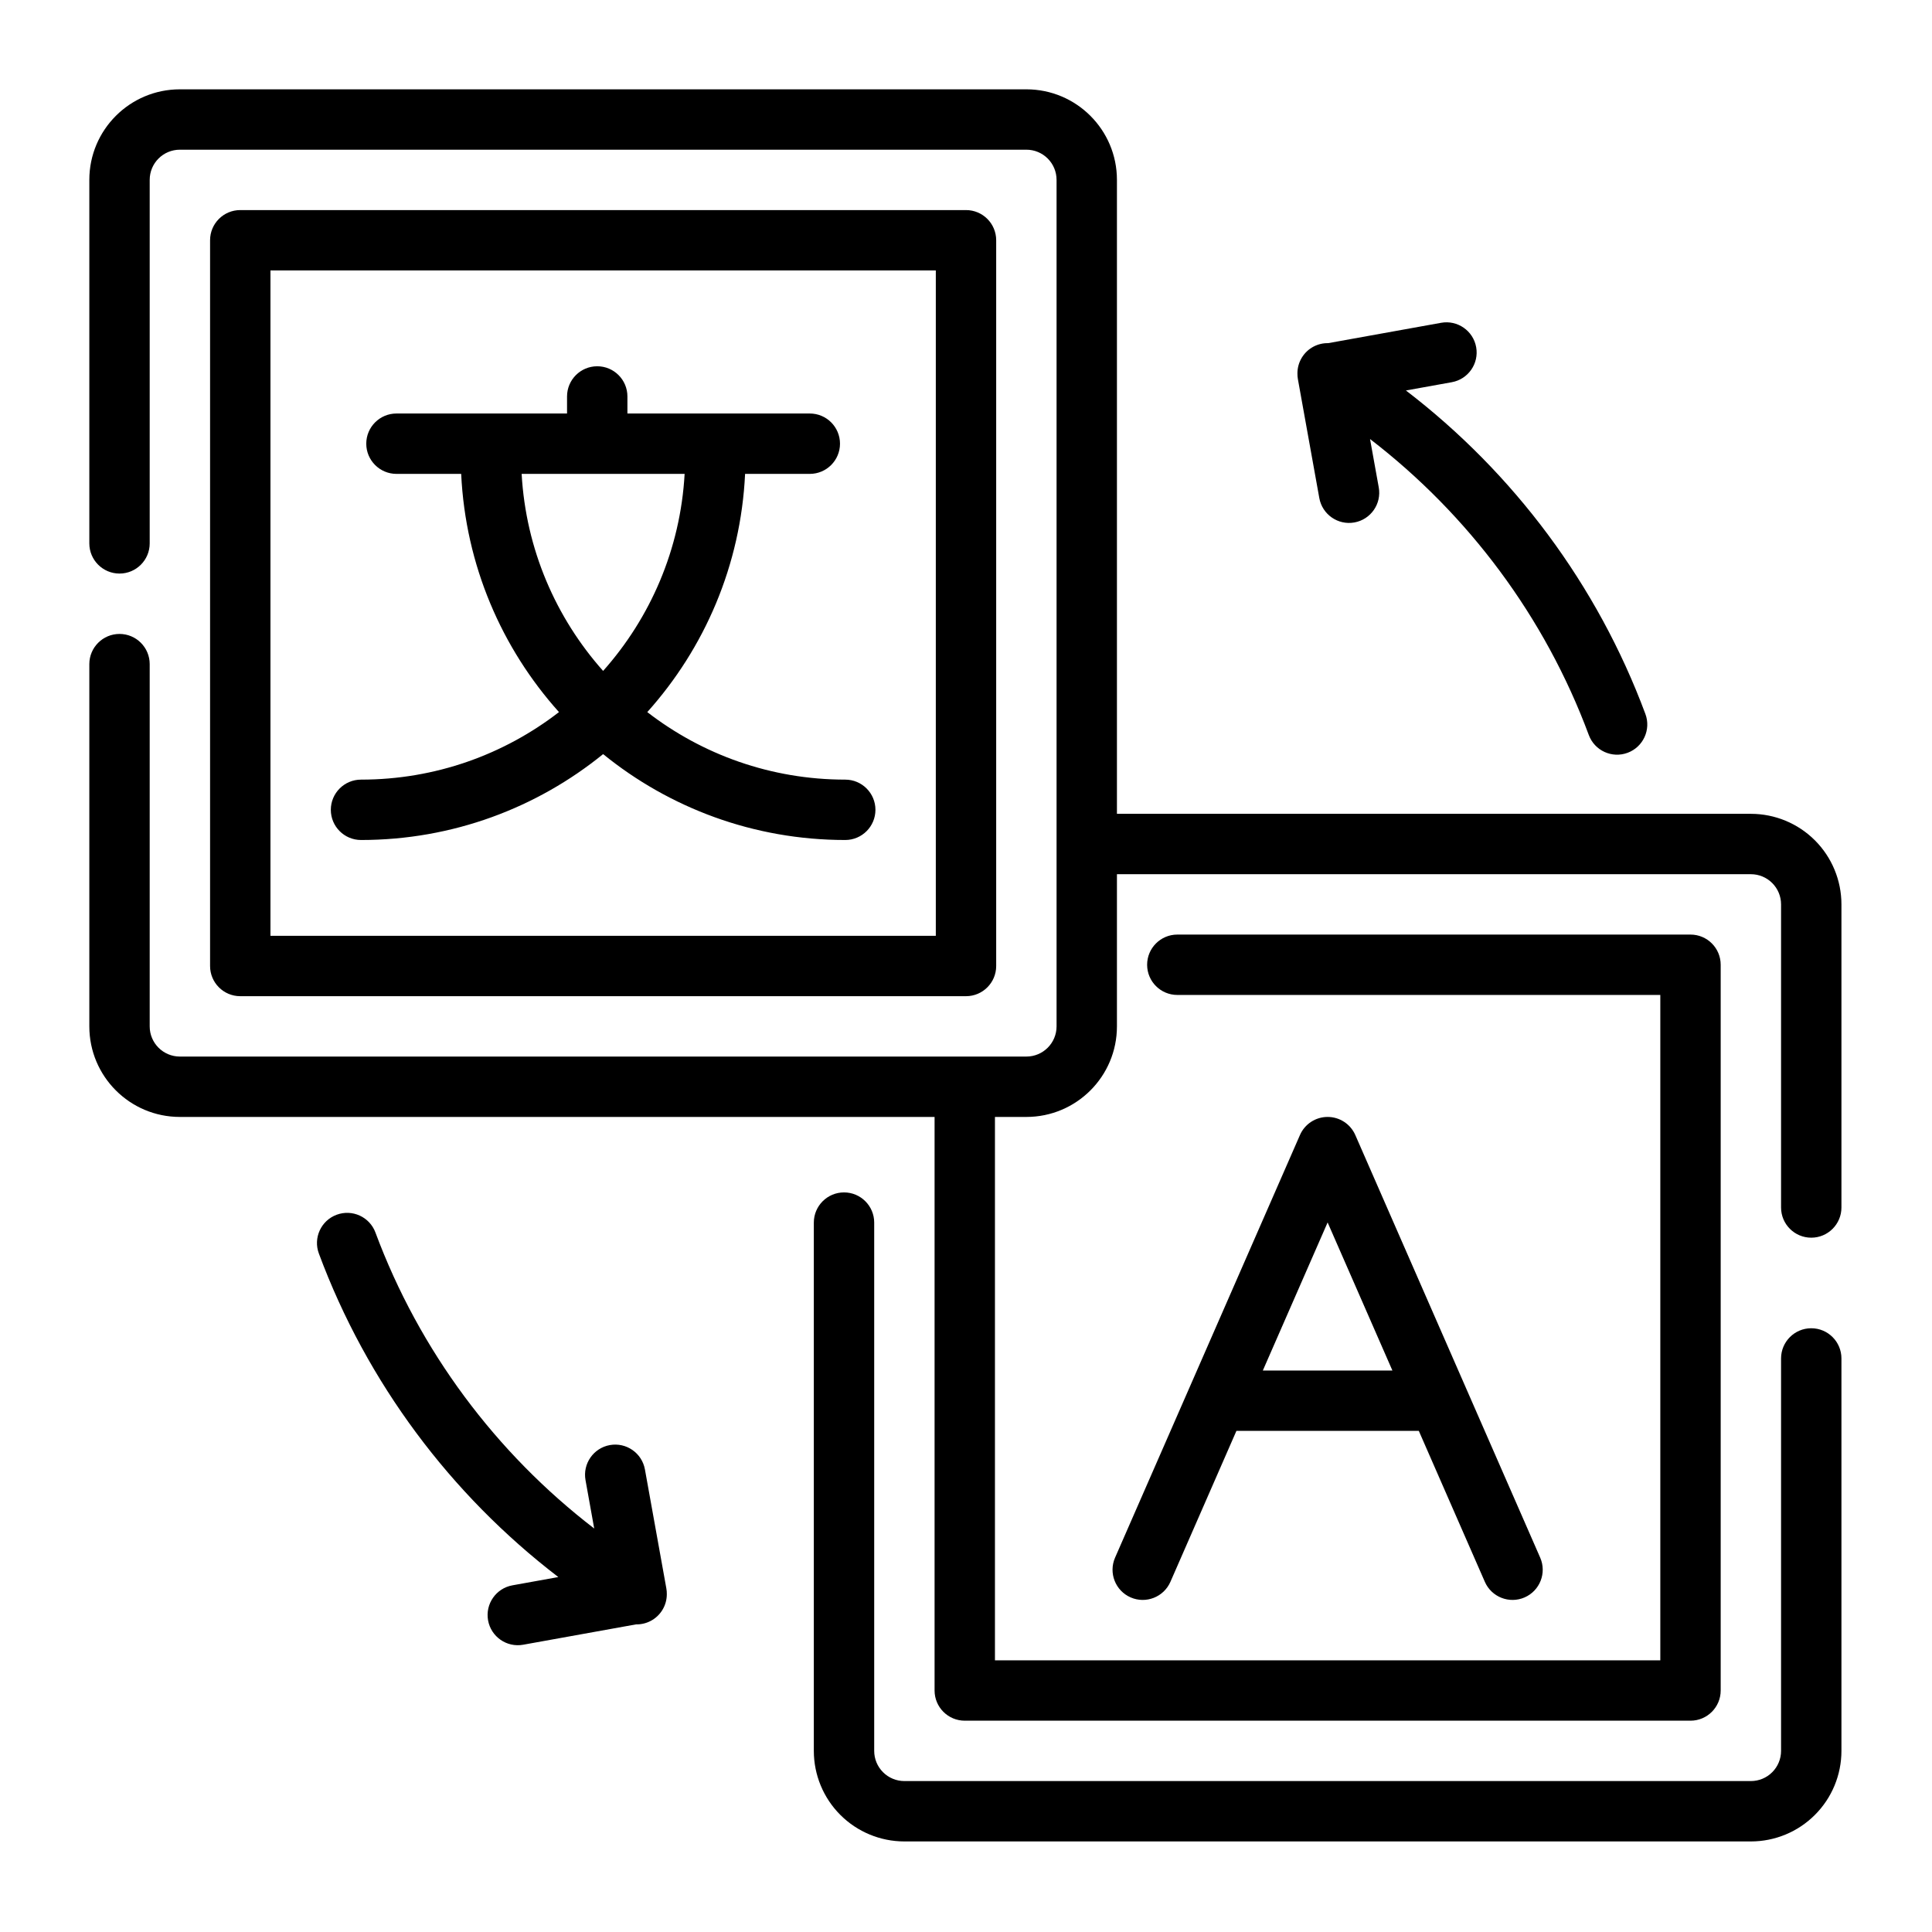
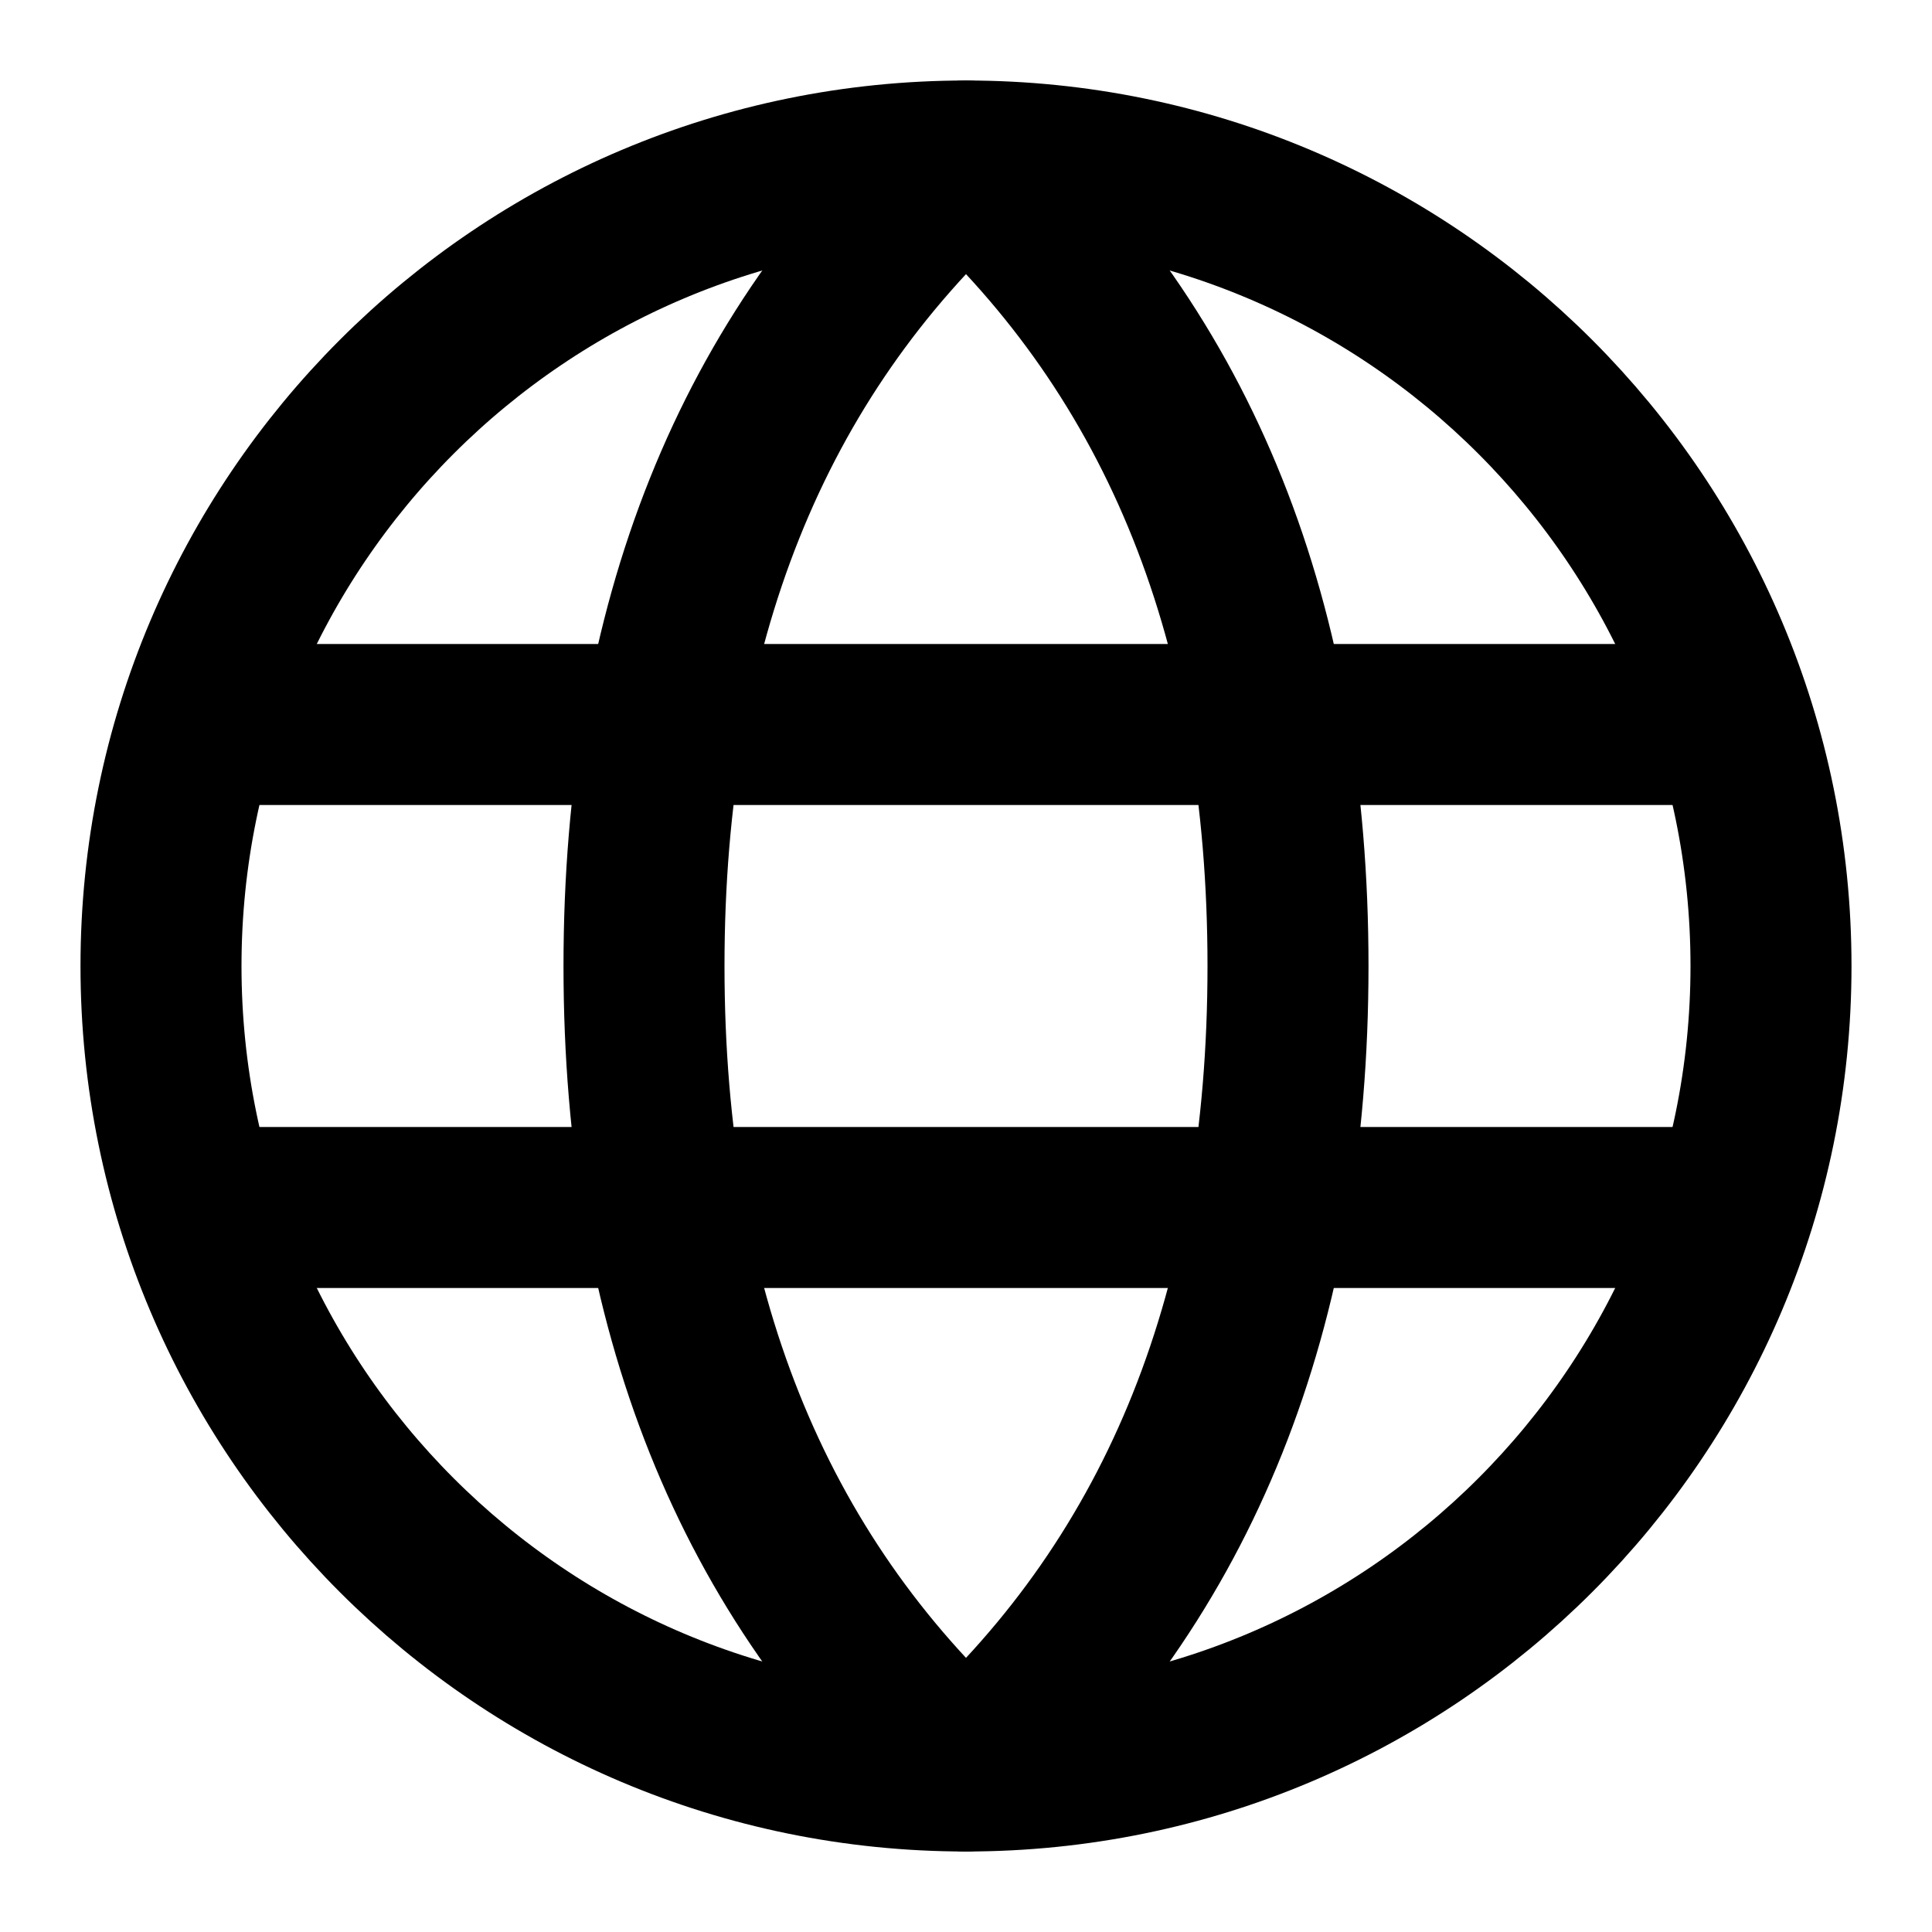
- <svg xmlns="http://www.w3.org/2000/svg" viewBox="0 0 64 64" width="64px" height="64px" style="fill-rule:evenodd;clip-rule:evenodd;stroke-linejoin:round;stroke-miterlimit:2;" version="1.1" xml:space="preserve">
-   <g id="ICON">
-     <path d="M26.959,40.5l-0,17.5c-0,0.796 0.316,1.559 0.878,2.121c0.563,0.563 1.326,0.879 2.122,0.879c5.751,-0 22.29,-0 28.041,-0c0.796,-0 1.559,-0.316 2.121,-0.879c0.563,-0.562 0.879,-1.325 0.879,-2.121c-0,-4.084 -0,-13 -0,-13c0,-0.552 -0.448,-1 -1,-1c-0.552,-0 -1,0.448 -1,1c-0,-0 -0,8.916 -0,13c0,0.265 -0.105,0.52 -0.293,0.707c-0.187,0.188 -0.442,0.293 -0.707,0.293c-5.751,-0 -22.29,-0 -28.041,0c-0.265,-0 -0.52,-0.105 -0.707,-0.293c-0.188,-0.187 -0.293,-0.442 -0.293,-0.707l-0,-17.5c-0,-0.552 -0.448,-1 -1,-1c-0.552,0 -1,0.448 -1,1Zm7.041,-5.5l-28.041,0c-0.553,-0 -1,-0.448 -1,-1c-0,-0 -0,-12 -0,-12c-0,-0.552 -0.448,-1 -1,-1c-0.552,-0 -1,0.448 -1,1l-0,12c-0,1.657 1.343,3 3,3l25,0l-0,19c-0,0.552 0.447,1 1,1l24.041,0c0.552,0 1,-0.448 1,-1l0,-24.041c0,-0.553 -0.448,-1 -1,-1l-17,-0c-0.552,-0 -1,0.448 -1,1c-0,0.552 0.448,1 1,1l16,-0c0,-0 0,22.041 0,22.041c0,0 -22.041,0 -22.041,0l-0,-18l1.041,-0c1.657,-0 3,-1.343 3,-3l0,-5.041l21,-0c0.265,-0 0.52,0.105 0.707,0.293c0.188,0.187 0.293,0.442 0.293,0.707c-0,-0 -0,10.041 -0,10.041c0,0.552 0.448,1 1,1c0.552,-0 1,-0.448 1,-1l-0,-10.041c-0,-0.796 -0.316,-1.559 -0.879,-2.122c-0.562,-0.562 -1.325,-0.878 -2.121,-0.878l-21,-0l0,-21c-0,-1.657 -1.343,-3 -3,-3l-28.041,-0c-1.657,-0 -3,1.343 -3,3c-0,3.878 -0,12.041 -0,12.041c-0,0.552 0.448,1 1,1c0.552,-0 1,-0.448 1,-1l-0,-12.041c-0,-0.553 0.447,-1 1,-1l28.041,-0c0.552,-0 1,0.447 1,1l0,28.041c-0,0.552 -0.448,1 -1,1Zm-15.505,17.242l-1.52,0.274c-0.543,0.098 -0.905,0.618 -0.807,1.161c0.098,0.543 0.618,0.905 1.162,0.807l3.739,-0.674c0.343,0.007 0.681,-0.164 0.873,-0.477c0.1,-0.163 0.147,-0.344 0.147,-0.522c0.001,-0.065 -0.004,-0.131 -0.016,-0.197l-0.709,-3.937c-0.098,-0.543 -0.618,-0.905 -1.162,-0.807c-0.543,0.098 -0.904,0.618 -0.806,1.162l0.288,1.602c-3.255,-2.501 -5.792,-5.891 -7.247,-9.805c-0.192,-0.518 -0.768,-0.781 -1.285,-0.589c-0.518,0.192 -0.782,0.768 -0.589,1.285c1.59,4.281 4.368,7.987 7.932,10.717Zm22.463,-4.842l6.042,0l2.188,5.001c0.221,0.505 0.812,0.736 1.317,0.515c0.506,-0.221 0.737,-0.811 0.516,-1.317l-6.125,-14c-0.16,-0.364 -0.519,-0.599 -0.917,-0.599c-0.397,-0 -0.757,0.235 -0.916,0.599l-6.125,14c-0.221,0.506 0.01,1.096 0.516,1.317c0.505,0.221 1.095,-0.01 1.317,-0.515l2.187,-5.001Zm0.875,-2l4.292,0l-2.146,-4.905l-2.146,4.905Zm-8.833,-37.441c0,-0.553 -0.448,-1 -1,-1l-24.041,-0c-0.553,-0 -1,0.447 -1,1l-0,24.041c-0,0.552 0.447,1 1,1l24.041,0c0.552,0 1,-0.448 1,-1l0,-24.041Zm-2,1l0,22.041c0,0 -22.041,0 -22.041,0c-0,0 -0,-22.041 -0,-22.041c-0,-0 22.041,-0 22.041,-0Zm-12.216,4.739l-5.651,-0c-0.552,-0 -1,0.448 -1,1c-0,0.551 0.448,1 1,1l2.144,-0c0.143,3.026 1.343,5.777 3.24,7.891c-1.815,1.403 -4.09,2.237 -6.558,2.237c-0.552,0 -1,0.448 -1,1c-0,0.552 0.448,1 1,1c3.038,0 5.829,-1.066 8.02,-2.845c2.191,1.779 4.983,2.845 8.021,2.845c0.552,0 1,-0.448 1,-1c0,-0.552 -0.448,-1 -1,-1c-2.468,0 -4.743,-0.834 -6.558,-2.237c1.897,-2.114 3.097,-4.865 3.24,-7.891l2.144,-0c0.552,-0 1,-0.449 1,-1c0,-0.552 -0.448,-1 -1,-1l-6.042,-0l-0,-0.565c-0,-0.552 -0.448,-1 -1,-1c-0.552,-0 -1,0.448 -1,1l-0,0.565Zm25.215,-2.331c-0.343,-0.007 -0.681,0.164 -0.873,0.478c-0.099,0.162 -0.147,0.343 -0.147,0.521c-0.001,0.065 0.004,0.131 0.016,0.198l0.709,3.936c0.098,0.543 0.619,0.905 1.162,0.807c0.543,-0.098 0.905,-0.618 0.807,-1.161l-0.289,-1.603c3.255,2.501 5.793,5.891 7.247,9.805c0.192,0.518 0.768,0.782 1.286,0.589c0.517,-0.192 0.781,-0.768 0.589,-1.285c-1.591,-4.281 -4.368,-7.987 -7.933,-10.717l1.52,-0.274c0.543,-0.098 0.905,-0.618 0.807,-1.161c-0.098,-0.543 -0.618,-0.905 -1.161,-0.807l-3.74,0.674Zm-21.32,4.331l-5.399,-0c0.14,2.499 1.136,4.77 2.699,6.527c1.564,-1.757 2.56,-4.029 2.7,-6.527Z" />
-   </g>
+ <svg xmlns="http://www.w3.org/2000/svg" width="24px" height="24px" viewBox="0 0 24 24" role="img" aria-labelledby="languageIconTitle" stroke="#000000" stroke-width="2" stroke-linecap="round" stroke-linejoin="round" fill="none" color="#000000">
+   <circle cx="12" cy="12" r="10" />
+   <path stroke-linecap="round" d="M12,22 C14.667,19.576 16,16.242 16,12 C16,7.758 14.667,4.424 12,2 C9.333,4.424 8,7.758 8,12 C8,16.242 9.333,19.576 12,22 Z" />
+   <path stroke-linecap="round" d="M2.5 9L21.5 9M2.5 15L21.5 15" />
</svg>
